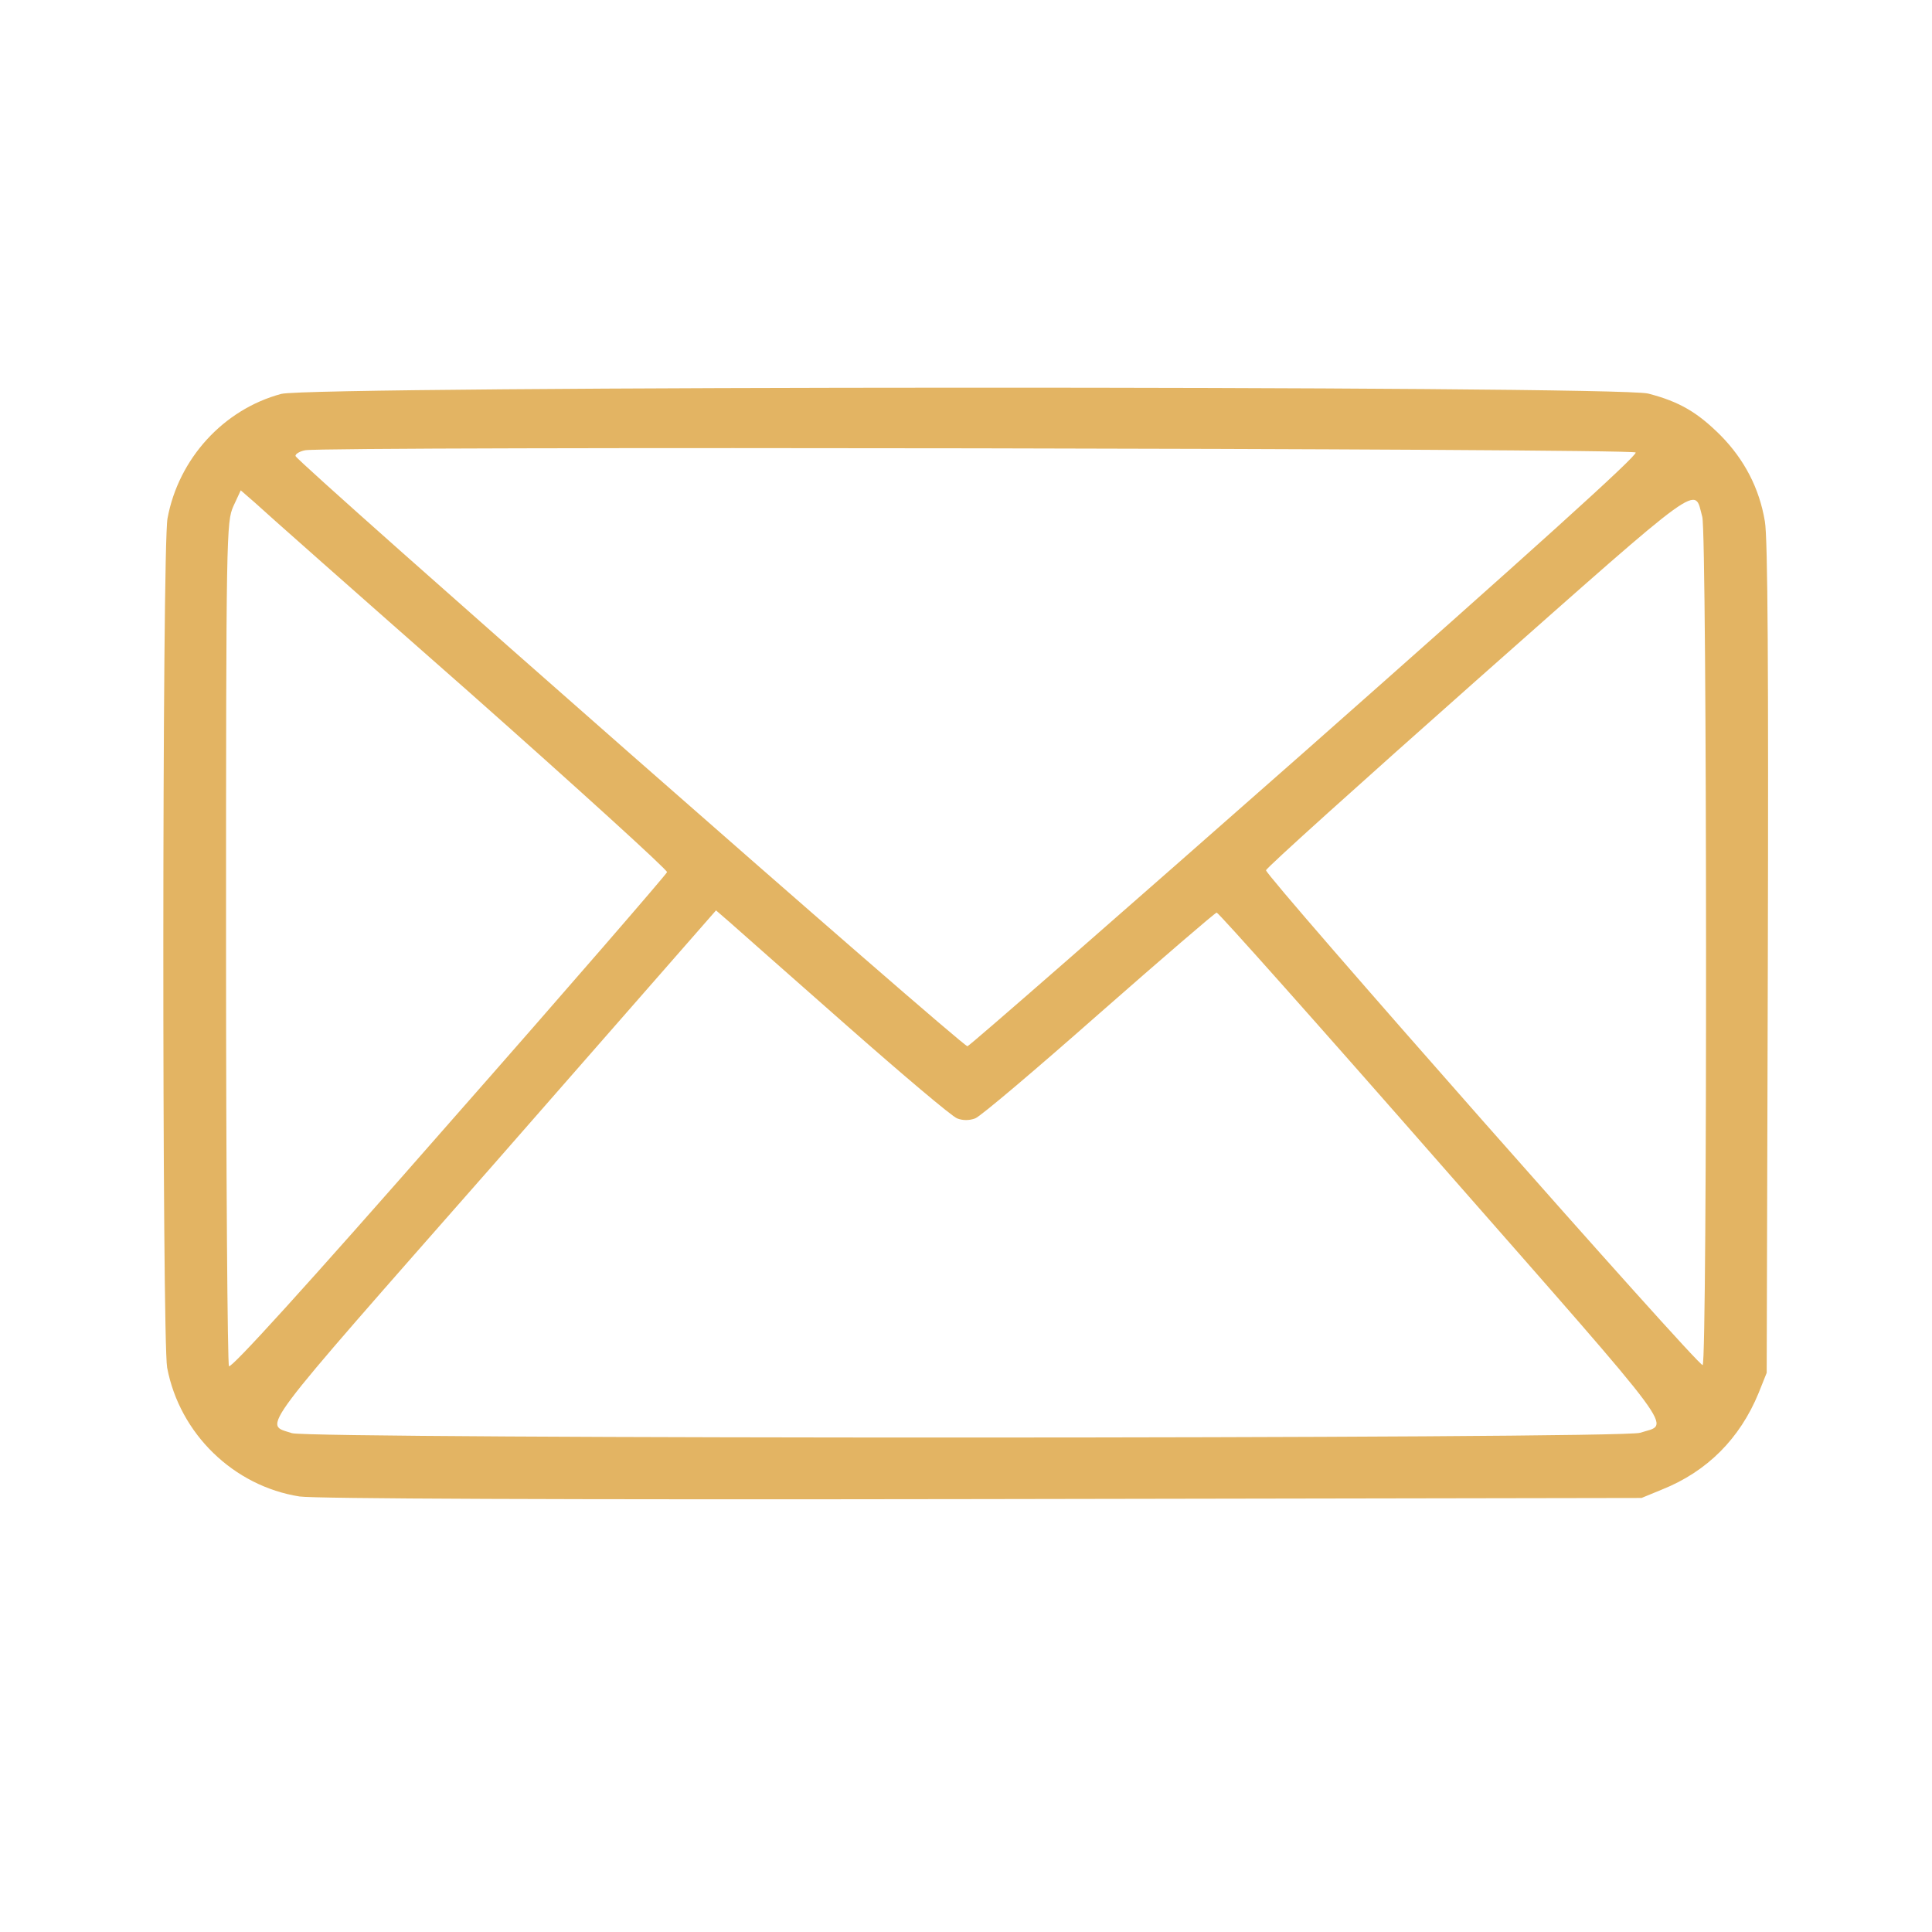
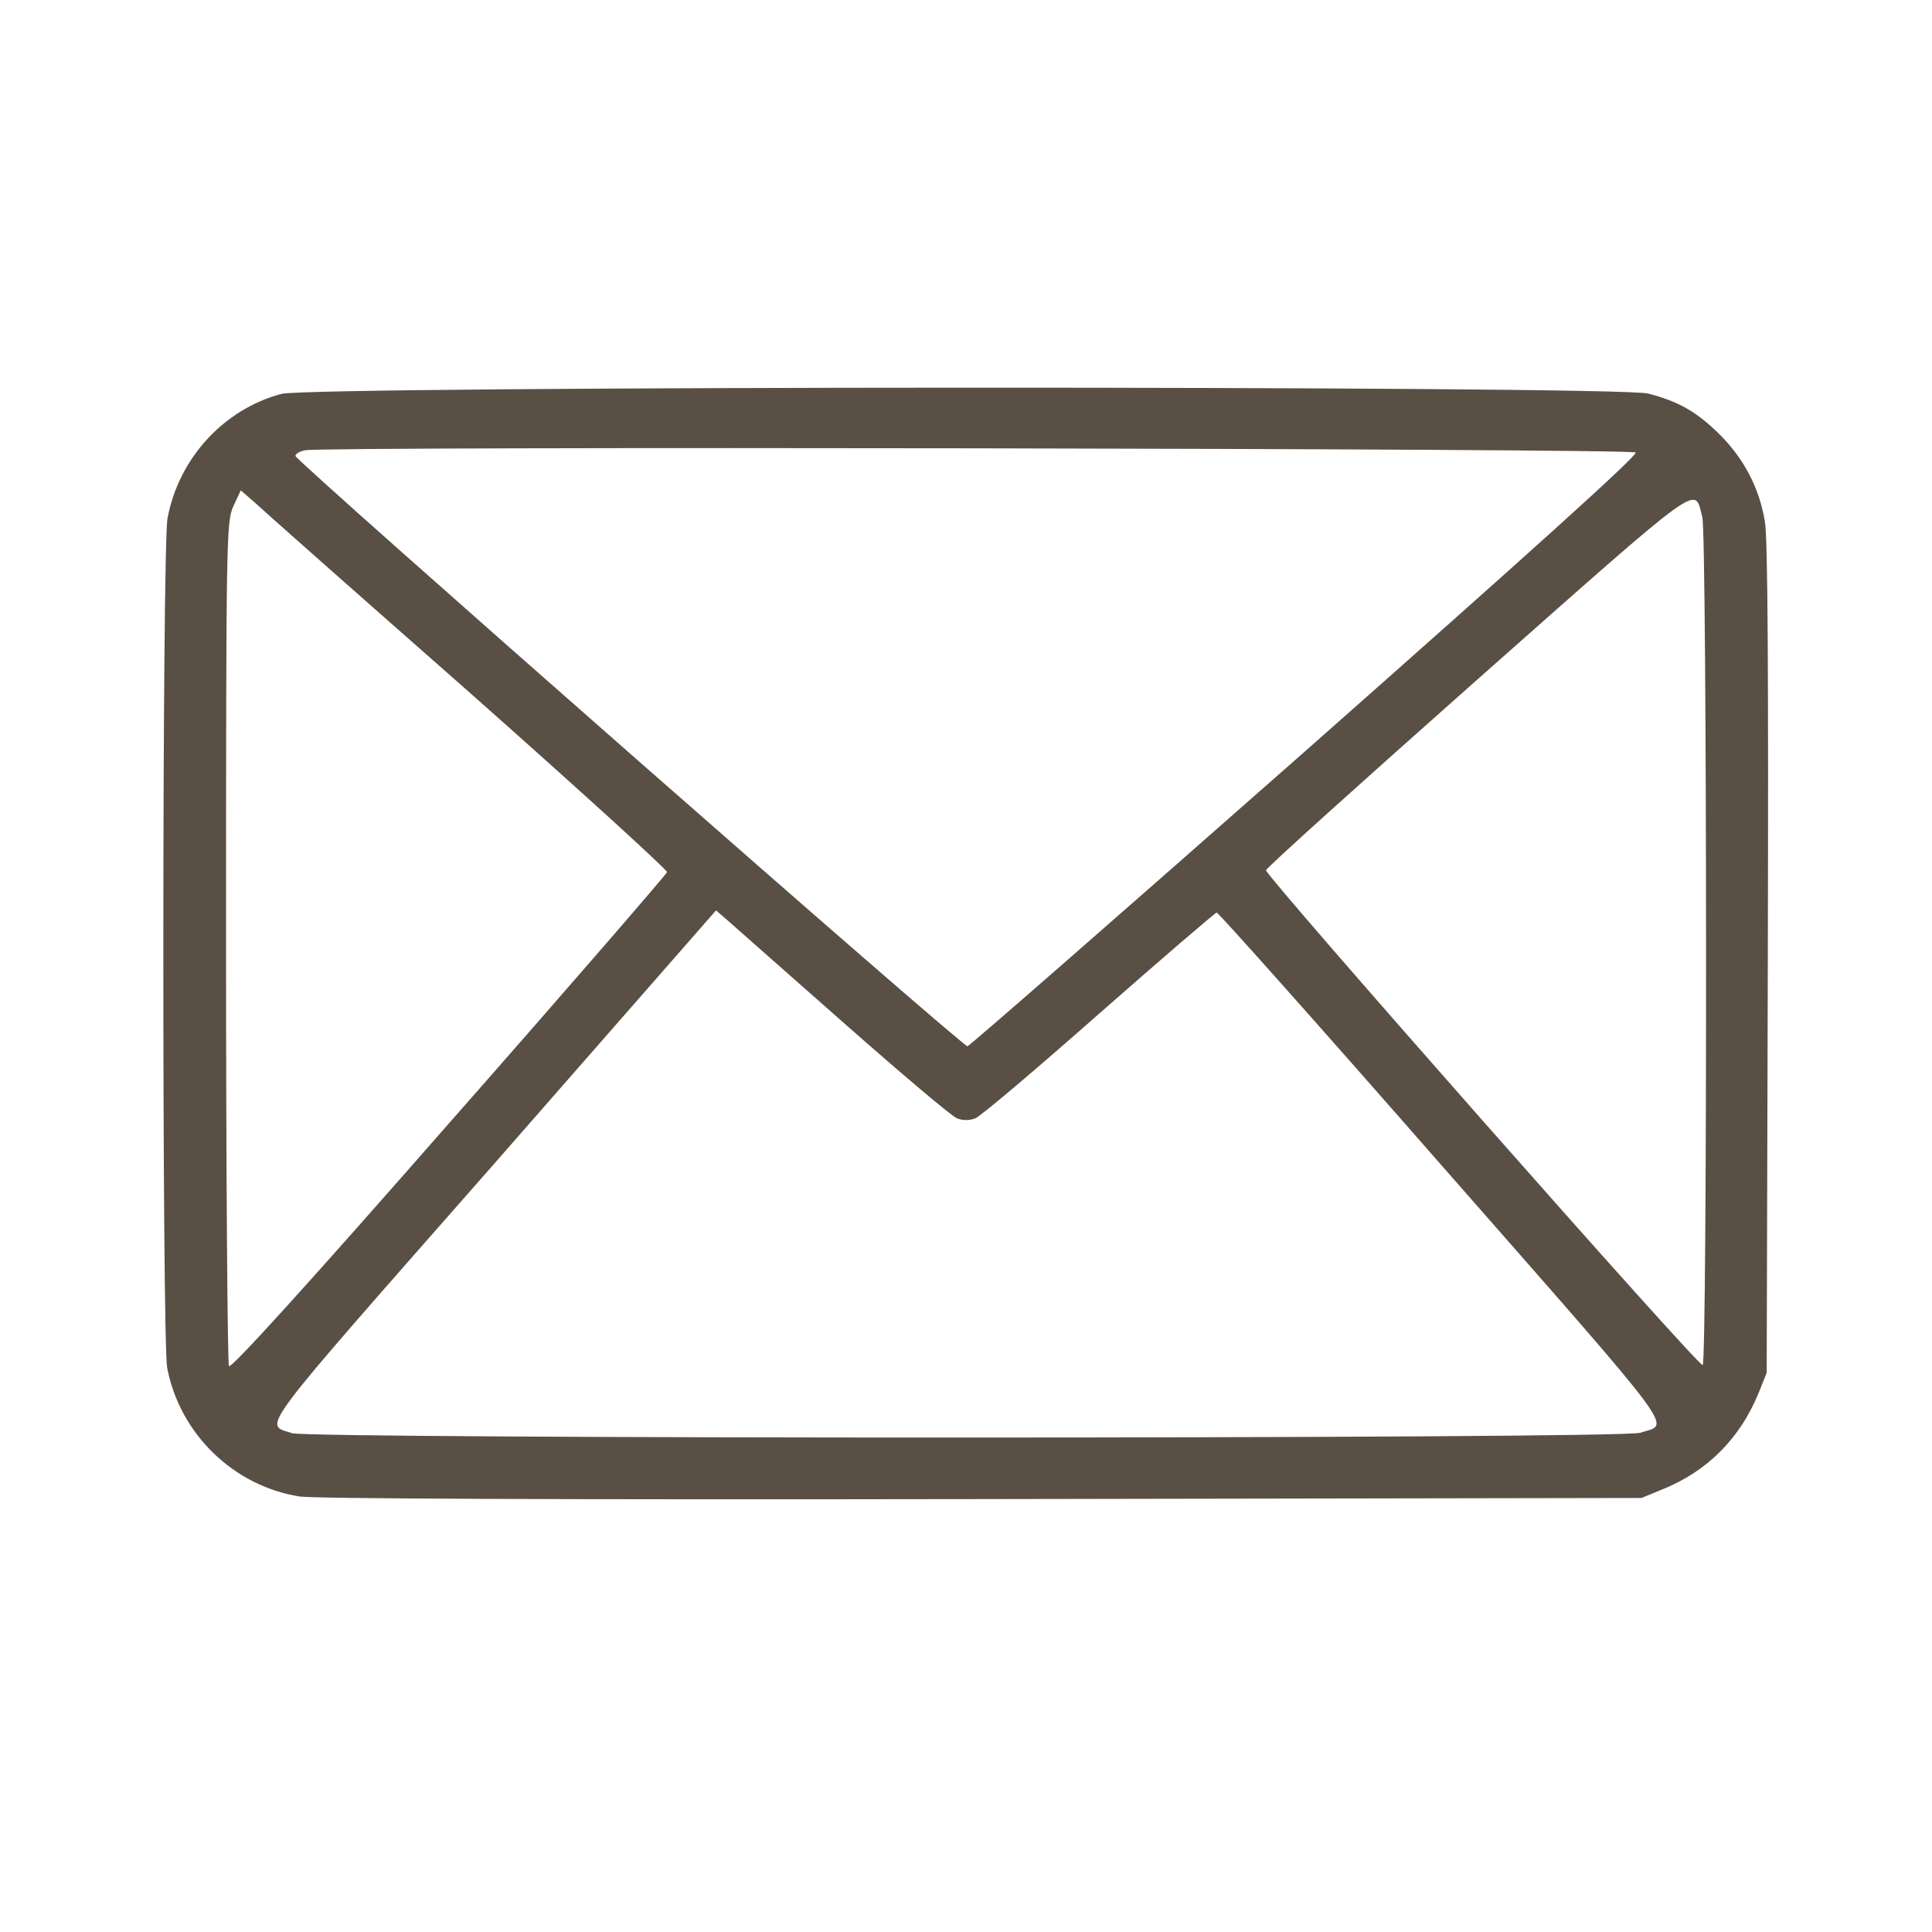
<svg xmlns="http://www.w3.org/2000/svg" width="41" height="41" viewBox="0 0 41 41" fill="none">
-   <path d="M5.969 8.359C4.742 8.688 3.789 9.734 3.555 11C3.438 11.625 3.438 28.422 3.547 29.023C3.813 30.43 4.961 31.539 6.359 31.758C6.688 31.805 11.852 31.828 20.852 31.813L34.836 31.789L35.273 31.609C36.227 31.227 36.922 30.531 37.32 29.563L37.492 29.133L37.516 20.344C37.531 14.289 37.516 11.399 37.453 11.063C37.336 10.359 37.016 9.75 36.516 9.242C36.023 8.75 35.641 8.524 34.977 8.352C34.305 8.18 6.625 8.188 5.969 8.359ZM34.711 9.602C34.766 9.656 32.477 11.719 27.711 15.93C23.812 19.367 20.586 22.188 20.531 22.203C20.438 22.227 6.344 9.844 6.273 9.68C6.258 9.641 6.352 9.578 6.477 9.555C6.883 9.469 34.625 9.516 34.711 9.602ZM9.938 14.672C12.266 16.734 14.164 18.461 14.156 18.508C14.141 18.555 12.062 20.961 9.523 23.844C6.484 27.313 4.898 29.055 4.859 28.992C4.828 28.945 4.797 24.891 4.797 19.992C4.797 11.281 4.805 11.078 4.953 10.742L5.109 10.406L5.406 10.664C5.563 10.813 7.602 12.617 9.938 14.672ZM36.125 10.969C36.227 11.328 36.234 28.914 36.133 28.969C36.055 29.023 26.867 18.602 26.867 18.469C26.867 18.422 28.891 16.602 31.359 14.414C36.242 10.094 35.945 10.313 36.125 10.969ZM17.945 21.742C19.141 22.797 20.203 23.695 20.312 23.734C20.43 23.781 20.57 23.781 20.695 23.734C20.805 23.695 21.984 22.695 23.32 21.516C24.664 20.336 25.789 19.367 25.82 19.367C25.859 19.367 28.016 21.789 30.609 24.75C35.758 30.617 35.445 30.195 34.805 30.406C34.43 30.539 6.578 30.539 6.195 30.414C5.594 30.211 5.352 30.539 10.461 24.727L15.195 19.32L15.484 19.57C15.641 19.711 16.75 20.688 17.945 21.742Z" fill="#E3B463" />
+   <path d="M5.969 8.359C4.742 8.688 3.789 9.734 3.555 11C3.438 11.625 3.438 28.422 3.547 29.023C3.813 30.43 4.961 31.539 6.359 31.758C6.688 31.805 11.852 31.828 20.852 31.813L34.836 31.789L35.273 31.609C36.227 31.227 36.922 30.531 37.32 29.563L37.492 29.133L37.516 20.344C37.531 14.289 37.516 11.399 37.453 11.063C37.336 10.359 37.016 9.75 36.516 9.242C36.023 8.75 35.641 8.524 34.977 8.352C34.305 8.18 6.625 8.188 5.969 8.359ZM34.711 9.602C34.766 9.656 32.477 11.719 27.711 15.93C23.812 19.367 20.586 22.188 20.531 22.203C20.438 22.227 6.344 9.844 6.273 9.68C6.258 9.641 6.352 9.578 6.477 9.555C6.883 9.469 34.625 9.516 34.711 9.602ZM9.938 14.672C12.266 16.734 14.164 18.461 14.156 18.508C14.141 18.555 12.062 20.961 9.523 23.844C6.484 27.313 4.898 29.055 4.859 28.992C4.828 28.945 4.797 24.891 4.797 19.992C4.797 11.281 4.805 11.078 4.953 10.742L5.109 10.406L5.406 10.664C5.563 10.813 7.602 12.617 9.938 14.672ZM36.125 10.969C36.227 11.328 36.234 28.914 36.133 28.969C36.055 29.023 26.867 18.602 26.867 18.469C26.867 18.422 28.891 16.602 31.359 14.414C36.242 10.094 35.945 10.313 36.125 10.969ZM17.945 21.742C19.141 22.797 20.203 23.695 20.312 23.734C20.43 23.781 20.57 23.781 20.695 23.734C20.805 23.695 21.984 22.695 23.32 21.516C24.664 20.336 25.789 19.367 25.82 19.367C25.859 19.367 28.016 21.789 30.609 24.75C35.758 30.617 35.445 30.195 34.805 30.406C34.43 30.539 6.578 30.539 6.195 30.414C5.594 30.211 5.352 30.539 10.461 24.727L15.195 19.32L15.484 19.57C15.641 19.711 16.75 20.688 17.945 21.742Z" fill="#5A4F45" />
</svg>
